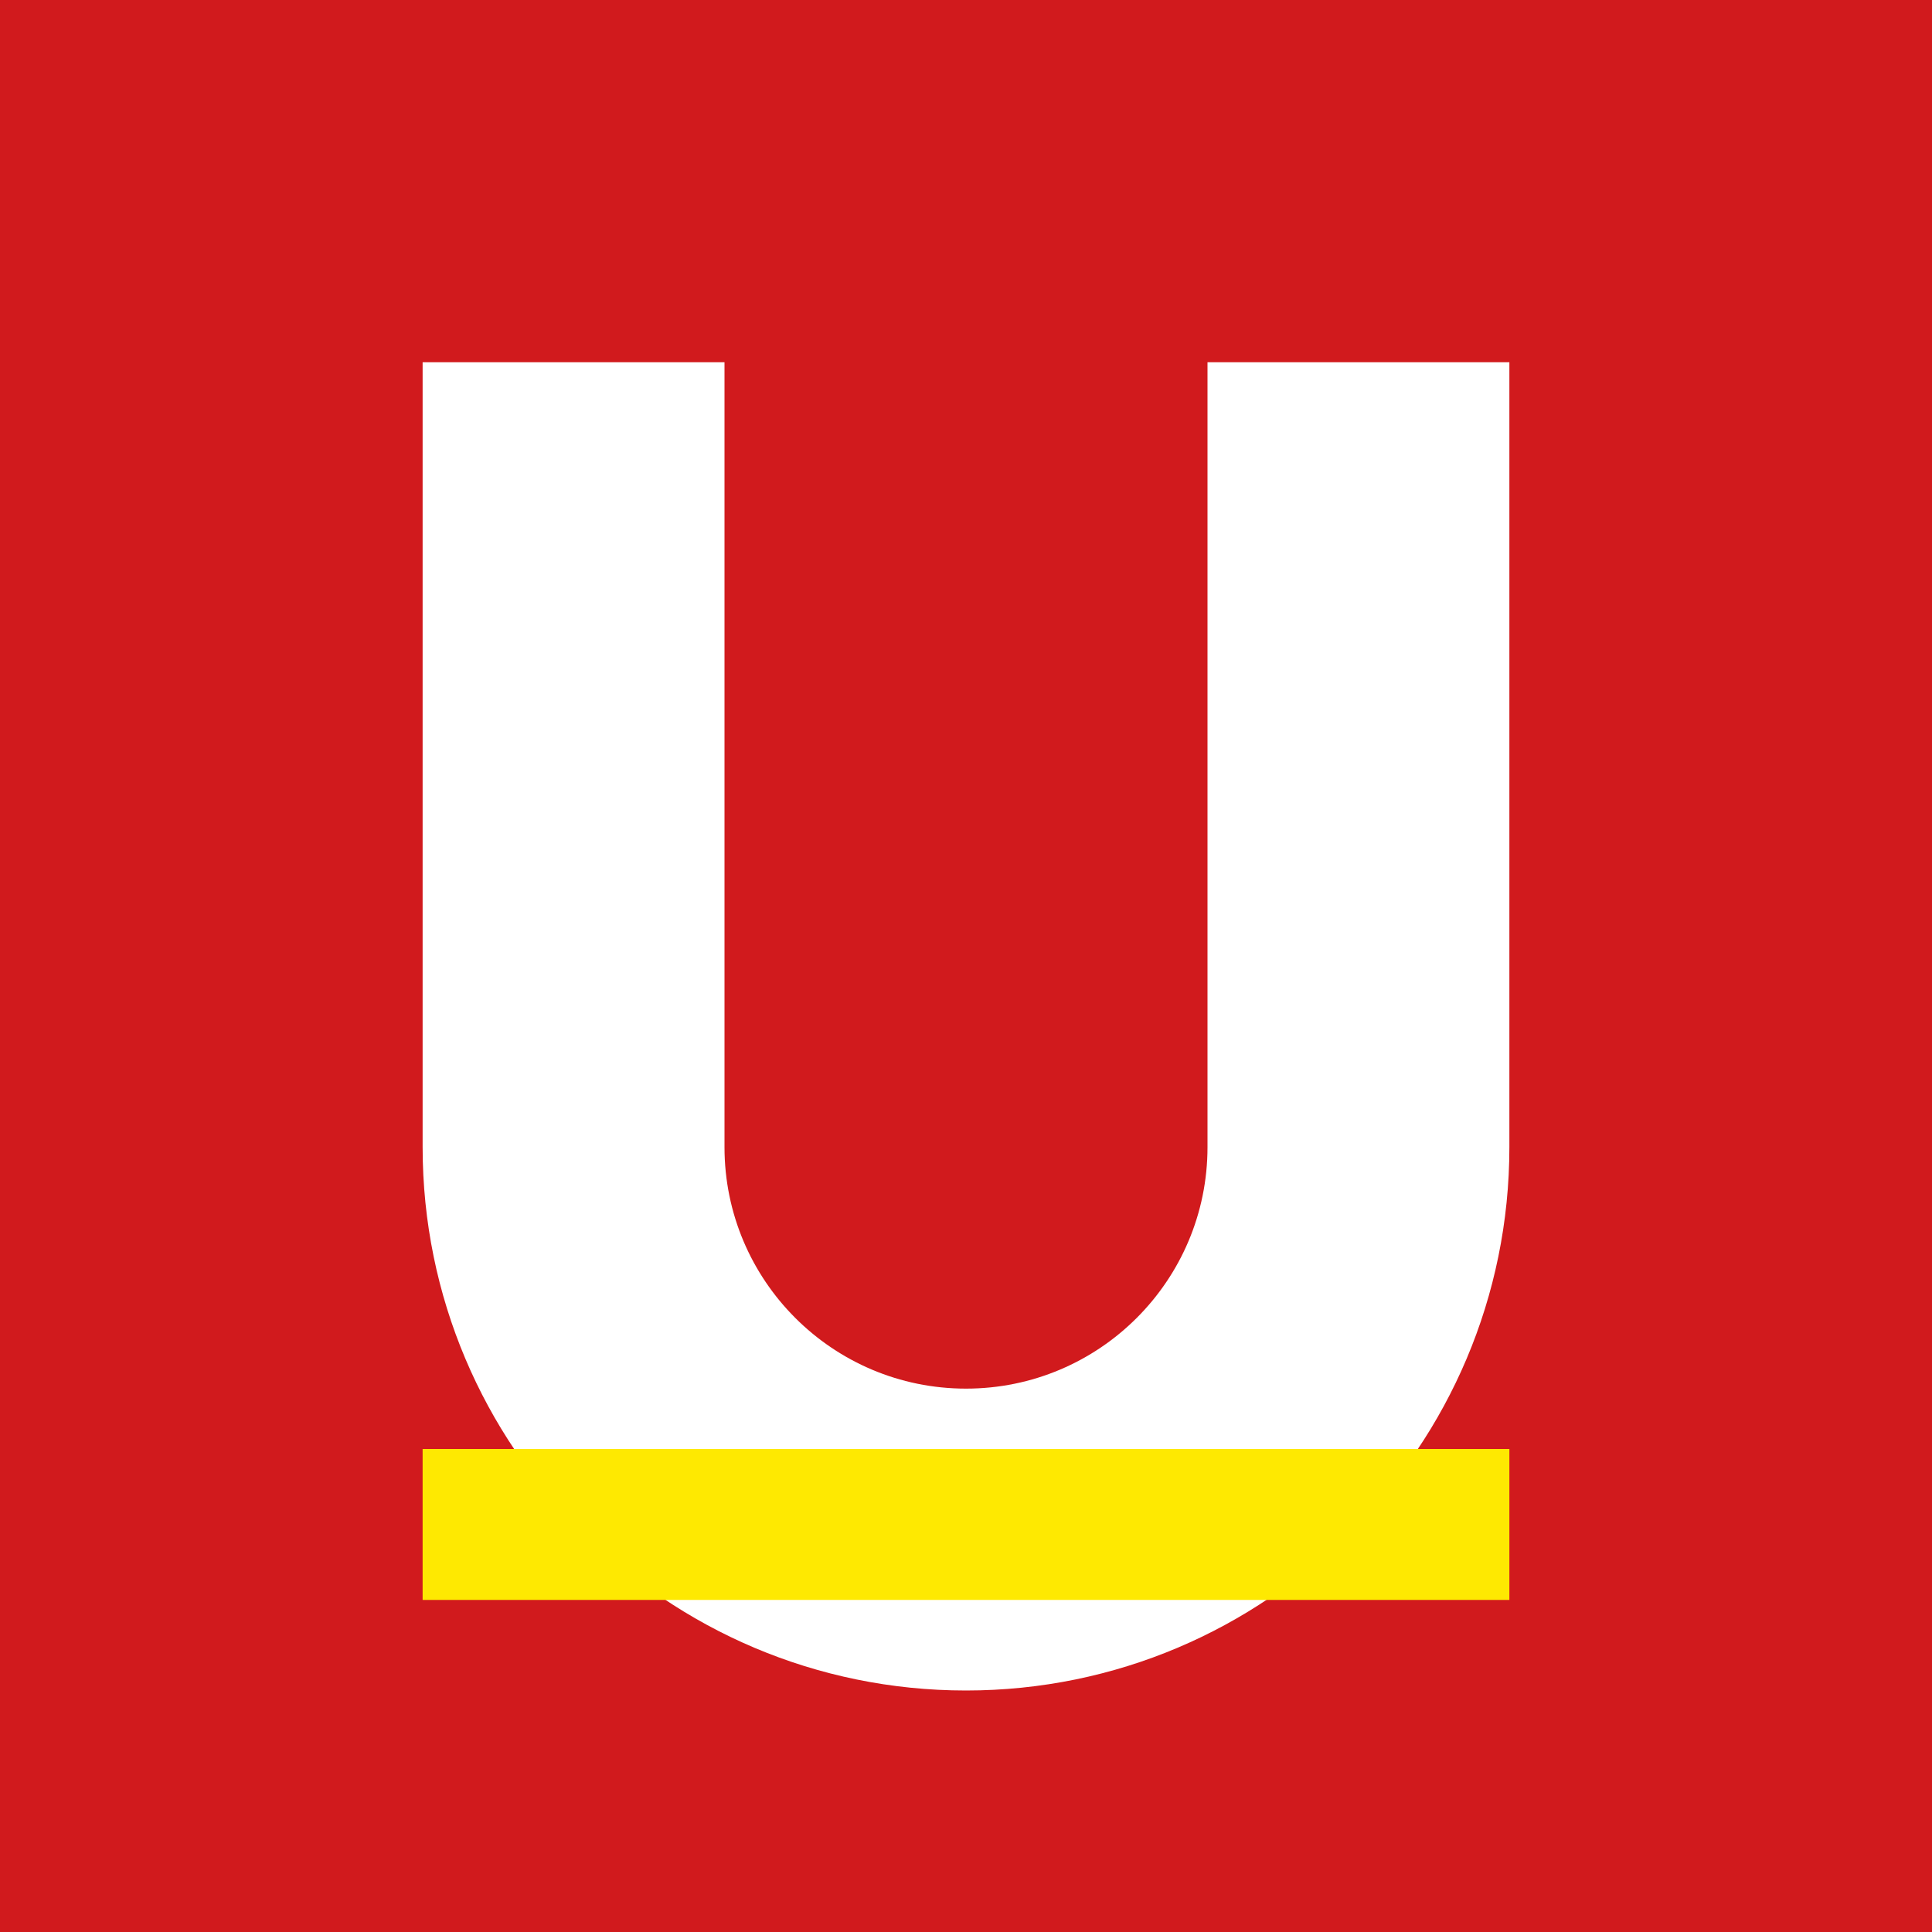
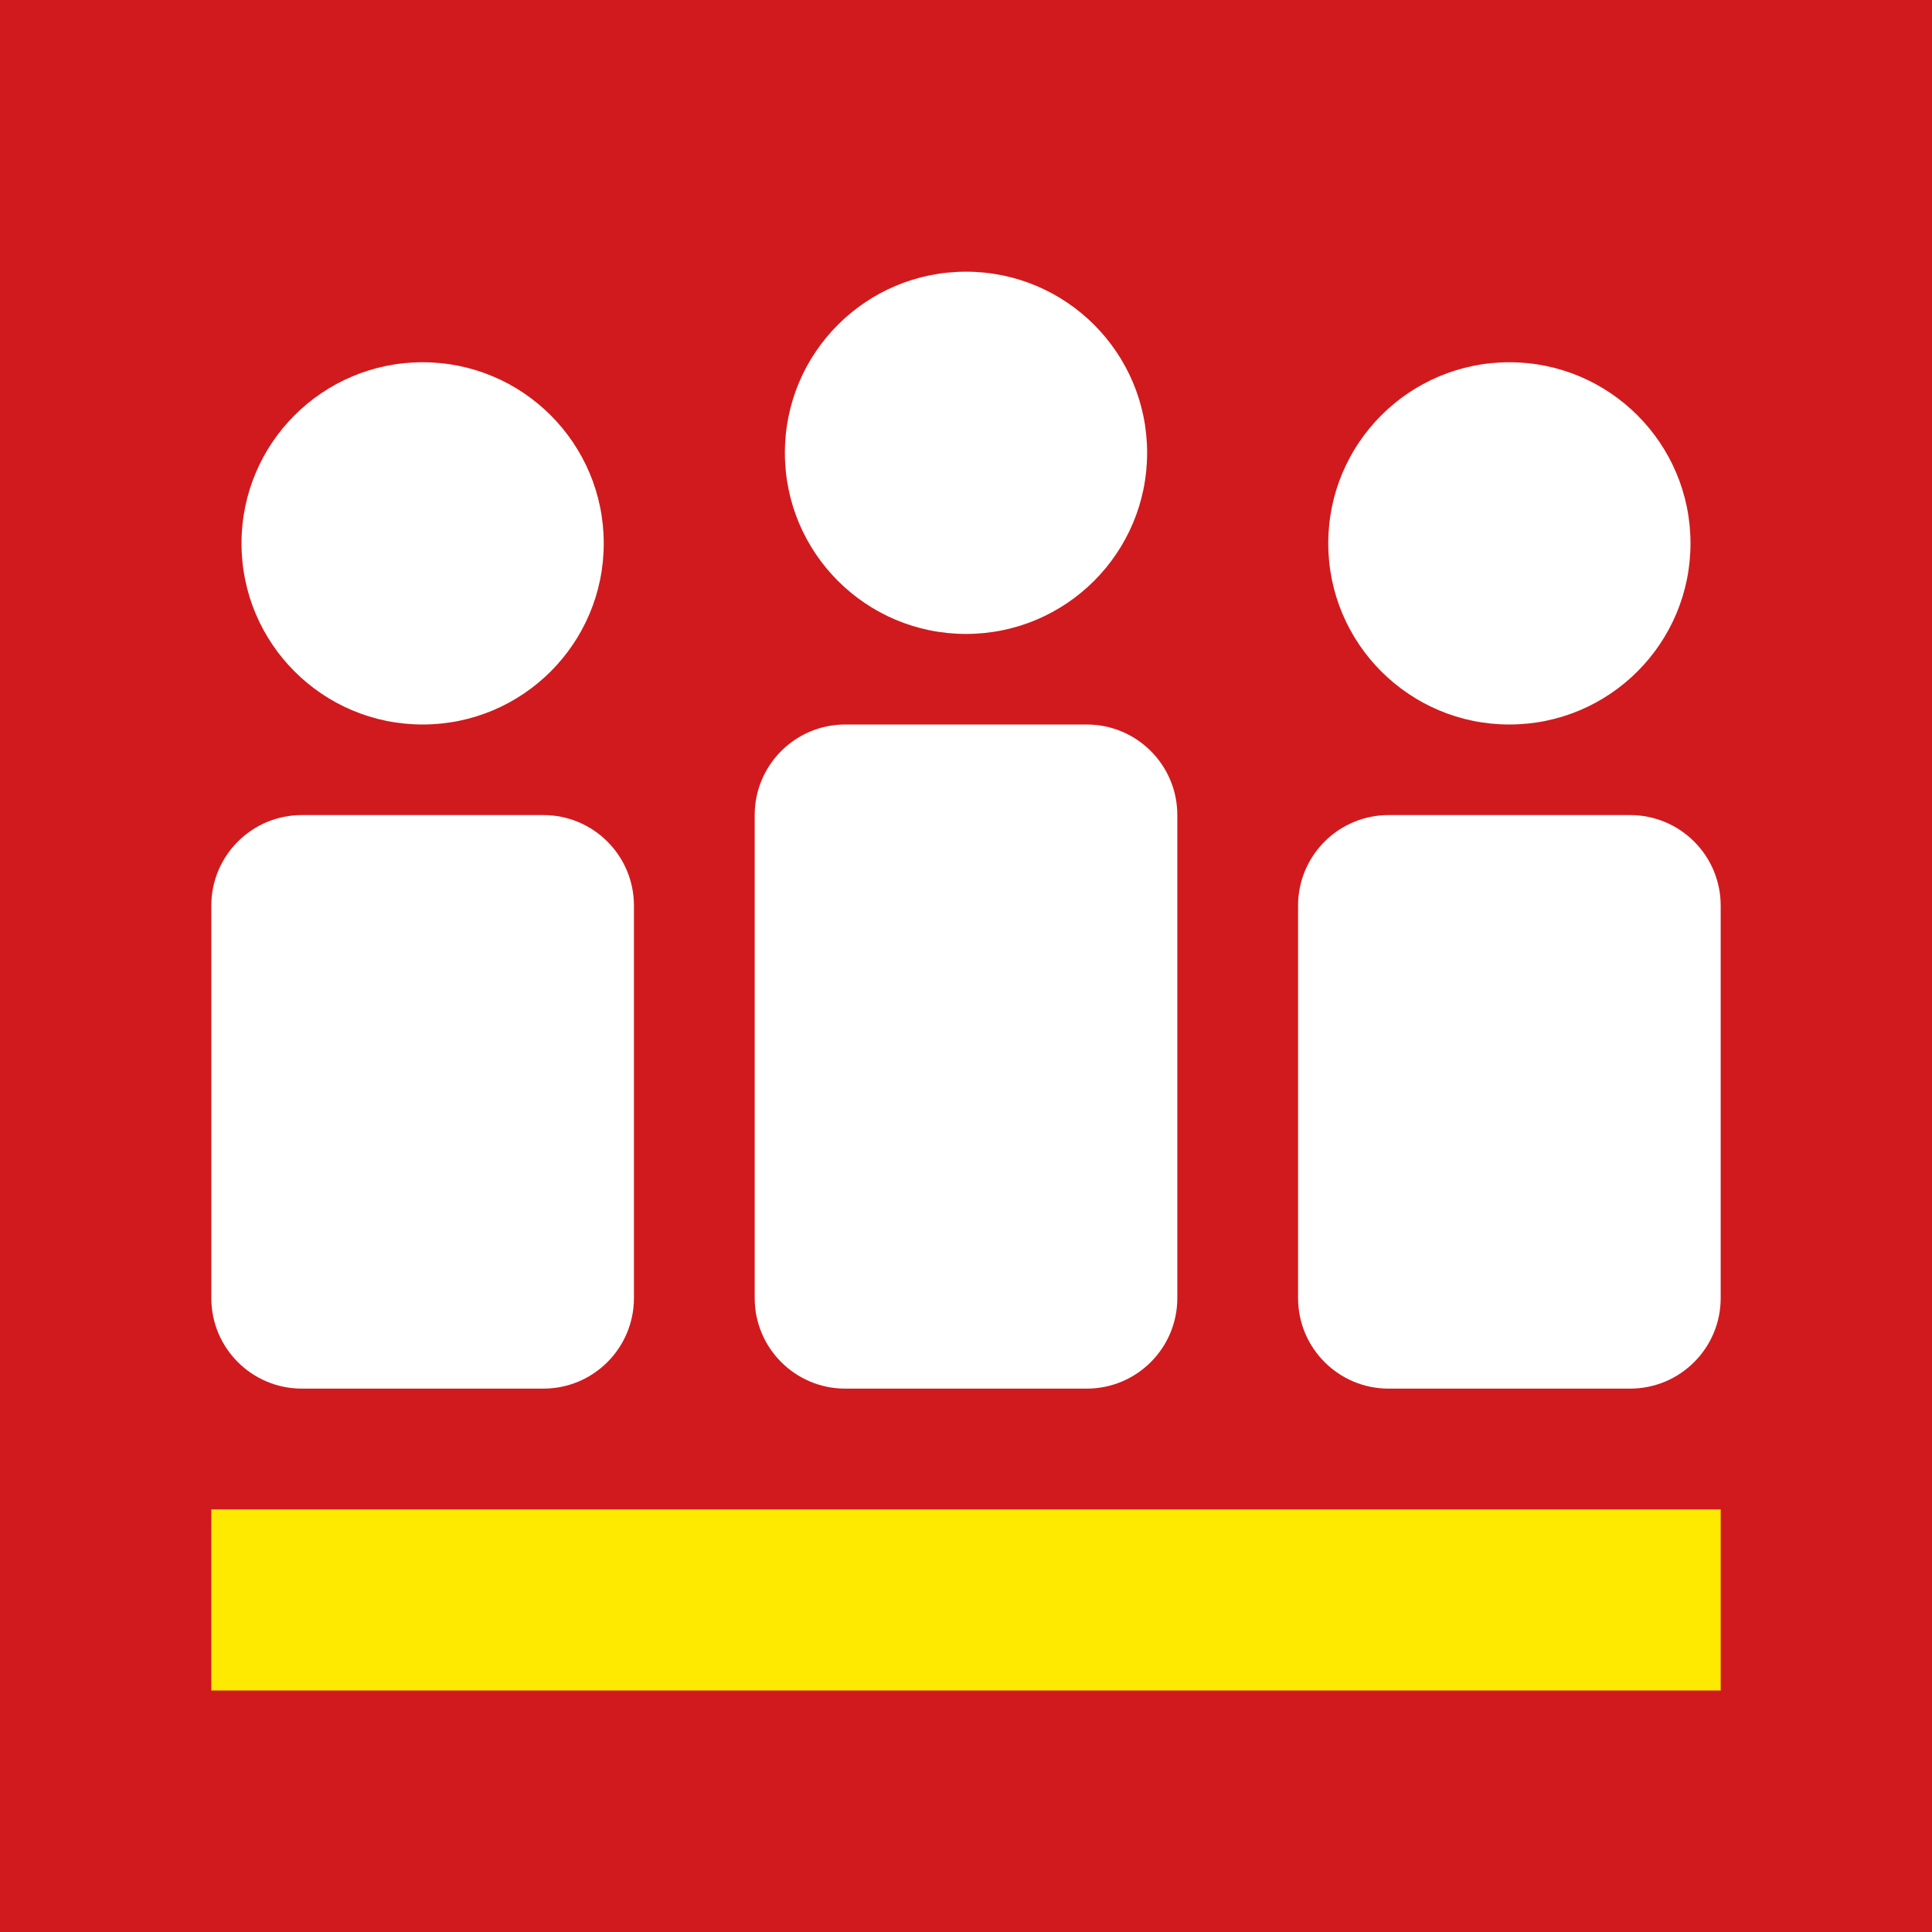
<svg xmlns="http://www.w3.org/2000/svg" viewBox="0 0 64 64">
  <rect width="64" height="64" fill="#d11a1d" />
-   <path d="M14 12h10v26a8 8 0 0 0 16 0V12h10v26a18 18 0 0 1-36 0z" fill="#fff" />
-   <rect x="14" y="48" width="36" height="5" fill="#fee901" />
+   <g fill="#fff">
+     <circle cx="14" cy="18" r="6" />
+     <rect x="7" y="27" width="14" height="19" rx="3" />
+     <circle cx="32" cy="15" r="6" />
+     <rect x="25" y="24" width="14" height="22" rx="3" />
+     <circle cx="50" cy="18" r="6" />
+     <rect x="43" y="27" width="14" height="19" rx="3" />
+   </g>
+   <rect x="7" y="50" width="50" height="6" fill="#fee901" />
</svg>
